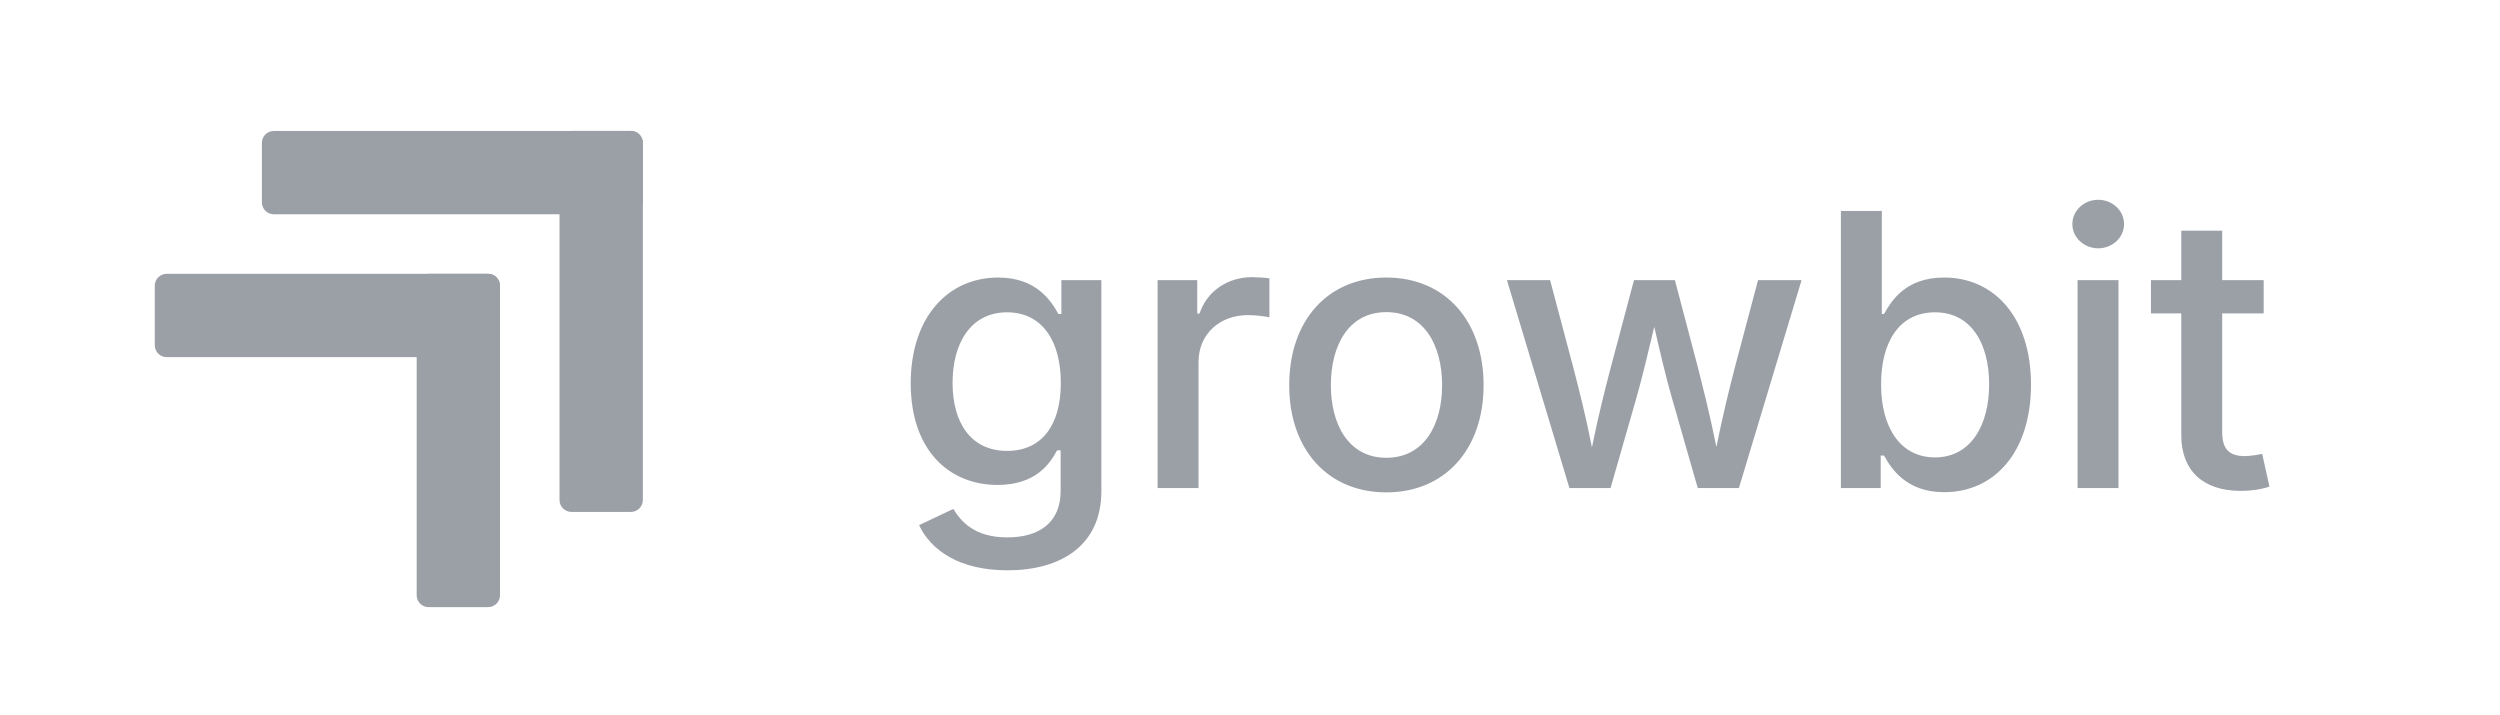
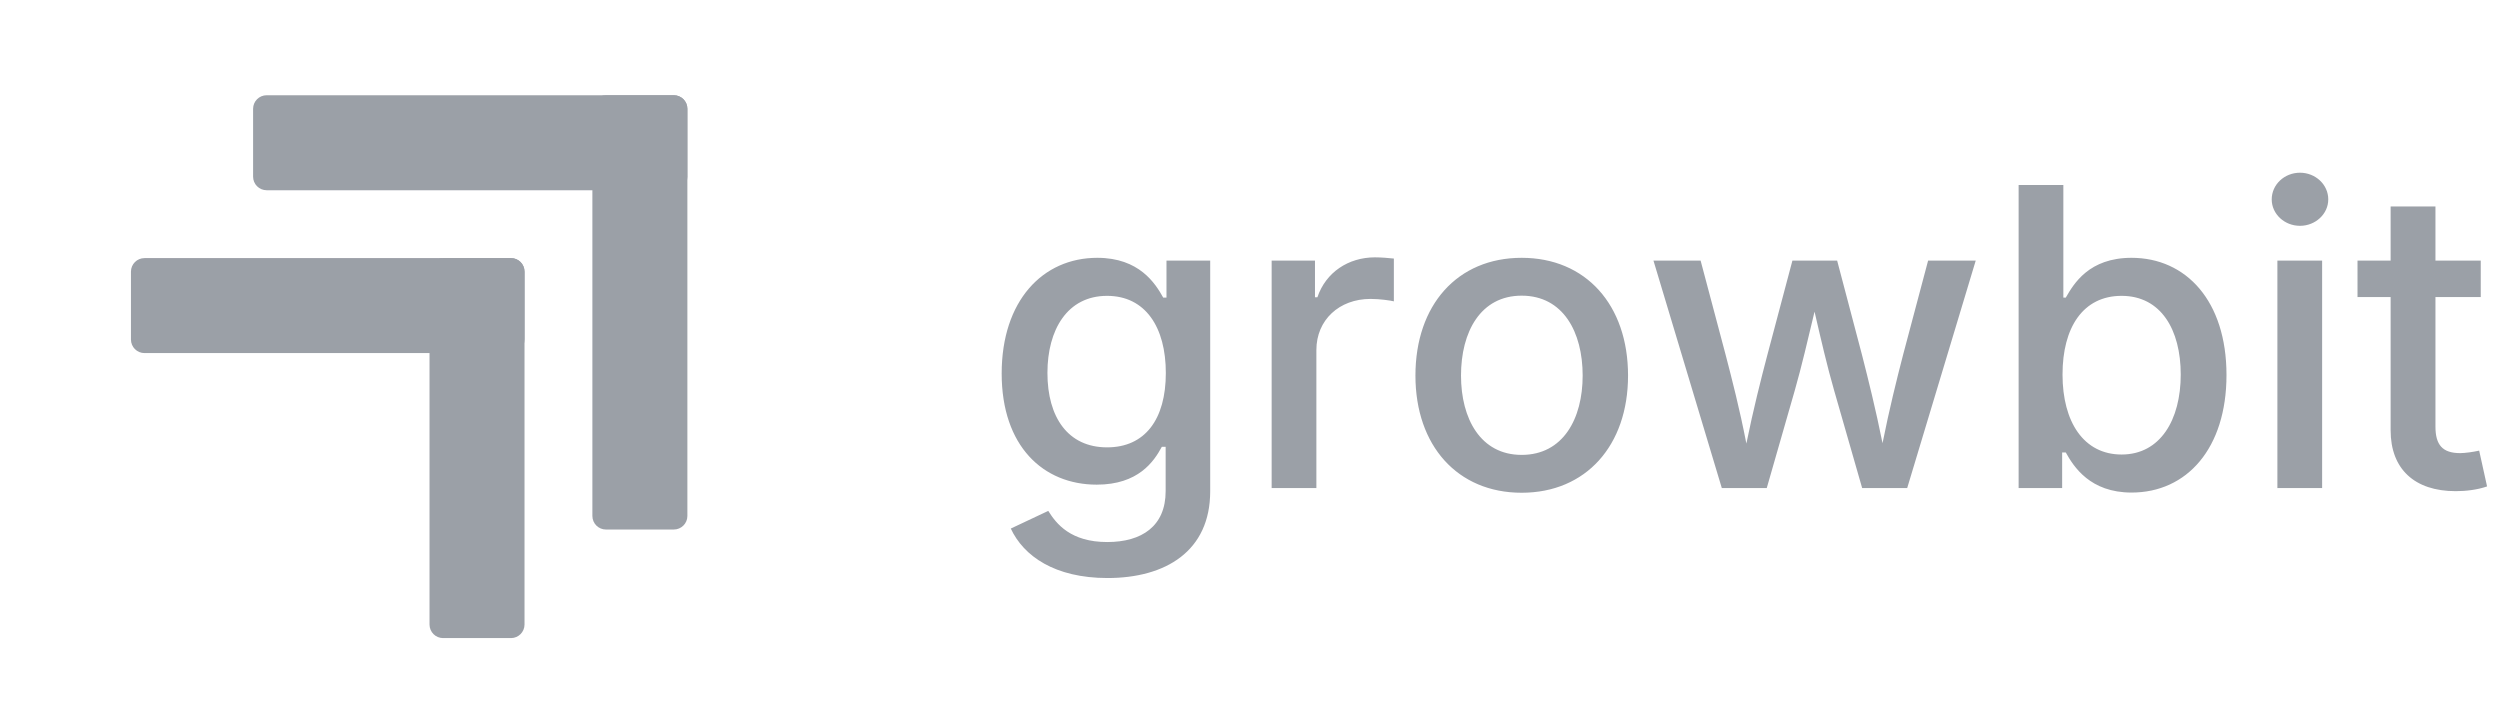
<svg xmlns="http://www.w3.org/2000/svg" width="420" height="120" viewBox="0 0 420 120" role="img" aria-label="growbit logo">
  <style>
    .logo { color:#8A8F98; }
-     .word { font: 550 64px/1.1 system-ui,-apple-system,Segoe UI,Inter,Roboto,Arial,sans-serif; letter-spacing:0.2px; }
+     .word { font: 550 70px/1.1 system-ui,-apple-system,Segoe UI,Inter,Roboto,Arial,sans-serif; letter-spacing:0.2px; }
  </style>
  <g class="logo" fill="currentColor" opacity="0.85">
-     <g transform="translate(26,22)">
+     <g transform="translate(22,16) scale(1.14)">
      <rect x="68" y="0" width="14" height="64" rx="2" />
      <rect x="18" y="0" width="64" height="14" rx="2" />
      <rect x="44" y="24" width="14" height="56" rx="2" />
      <rect x="0" y="24" width="58" height="14" rx="2" />
    </g>
-     <text x="150" y="82" class="word">growbit</text>
+     <text x="165" y="82" class="word">growbit</text>
  </g>
</svg>
